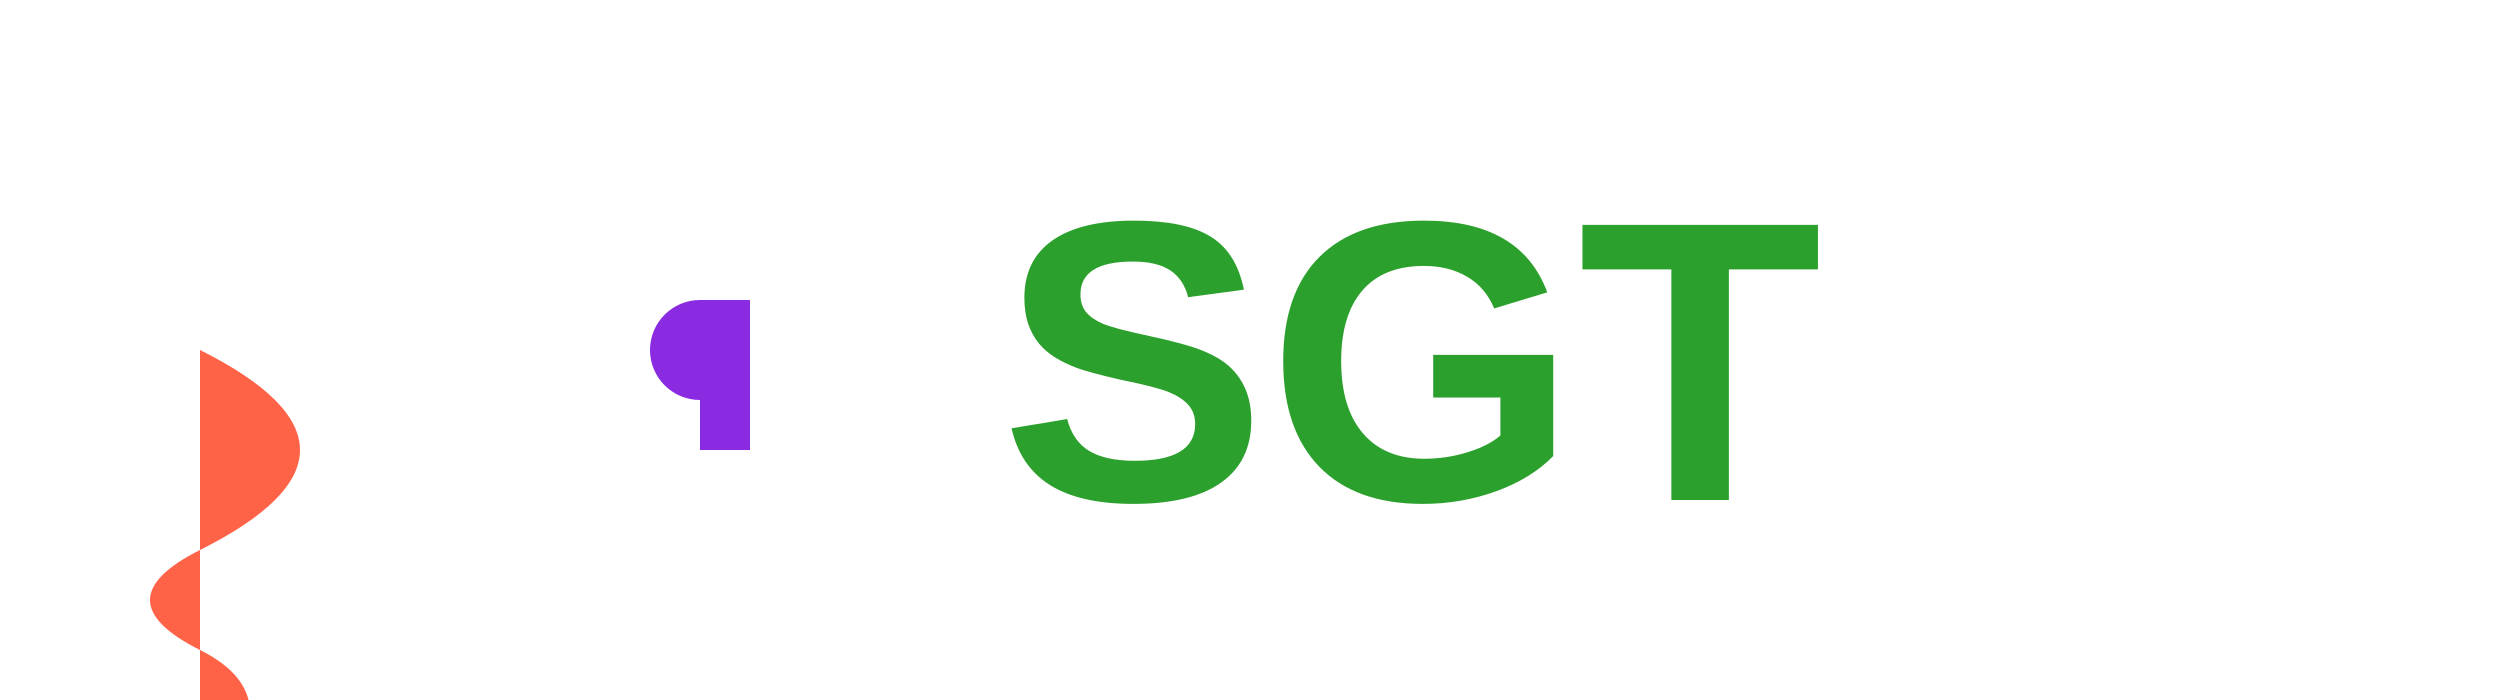
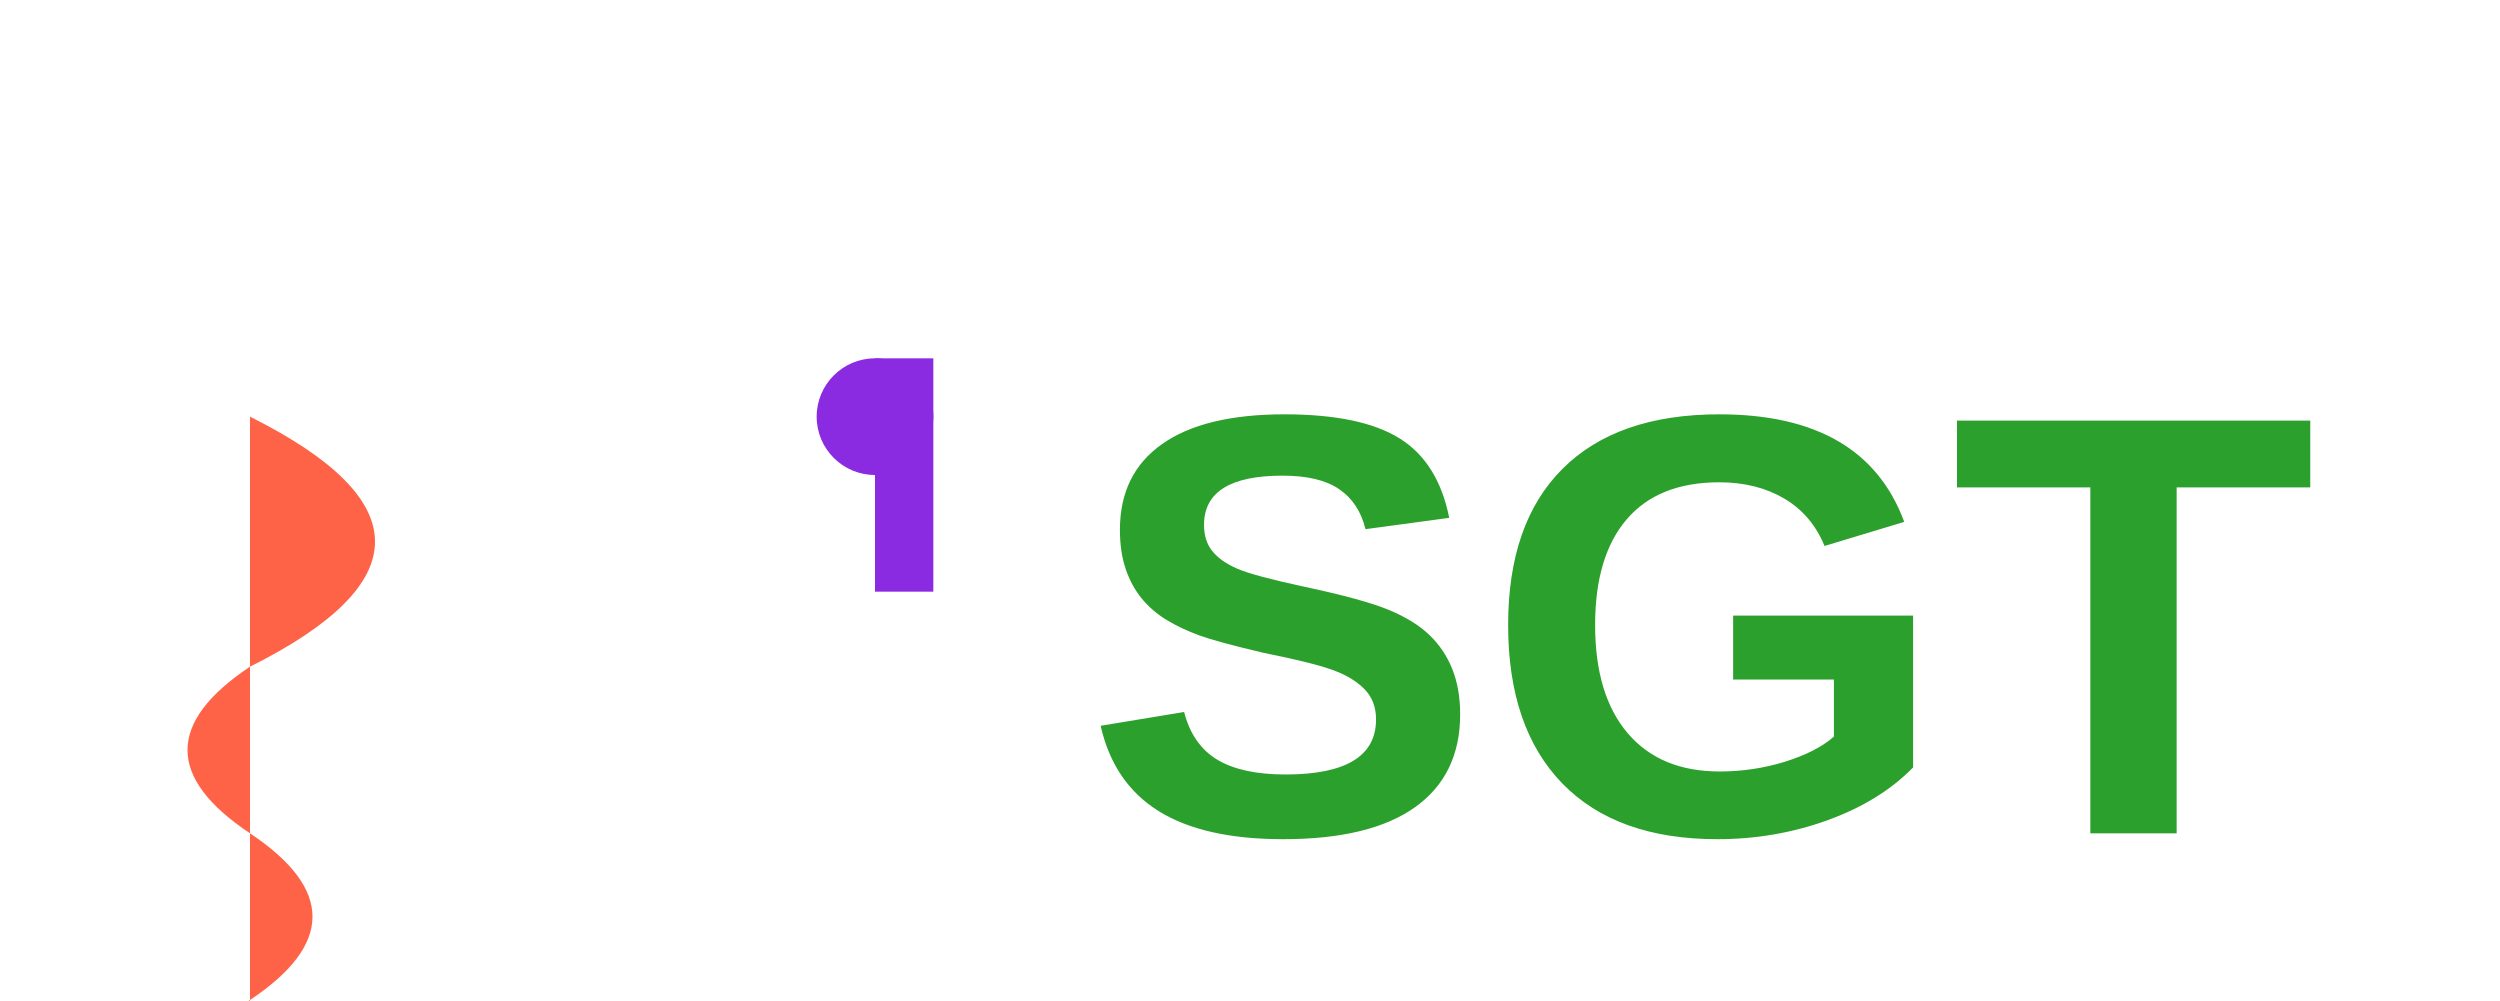
- <svg xmlns="http://www.w3.org/2000/svg" viewBox="0 0 250 70">
-   <path fill="#ff6347" d="M20 35 Q40 45 20 55 Q10 60 20 65 Q30 70 20 80 Q0 95 20 110" />
-   <circle cx="70" cy="35" r="5" fill="#8a2be2" />
-   <rect x="70" y="30" width="5" height="15" fill="#8a2be2" />
-   <text x="100" y="50" font-family="Arial" font-size="40" font-weight="bold" fill="#2ca02c">SGT</text>
+ <svg xmlns="http://www.w3.org/2000/svg" viewBox="0 0 300 120">
+   <path fill="#ff6347" d="M30 50 Q60 65 30 80 Q15 90 30 100 Q45 110 30 120 Q0 140 30 160" />
+   <circle cx="105" cy="50" r="7" fill="#8a2be2" />
+   <rect x="105" y="43" width="7" height="28" fill="#8a2be2" />
+   <text x="130" y="100" font-family="Arial" font-size="72" font-weight="bold" fill="#2ca02c">SGT</text>
</svg>
